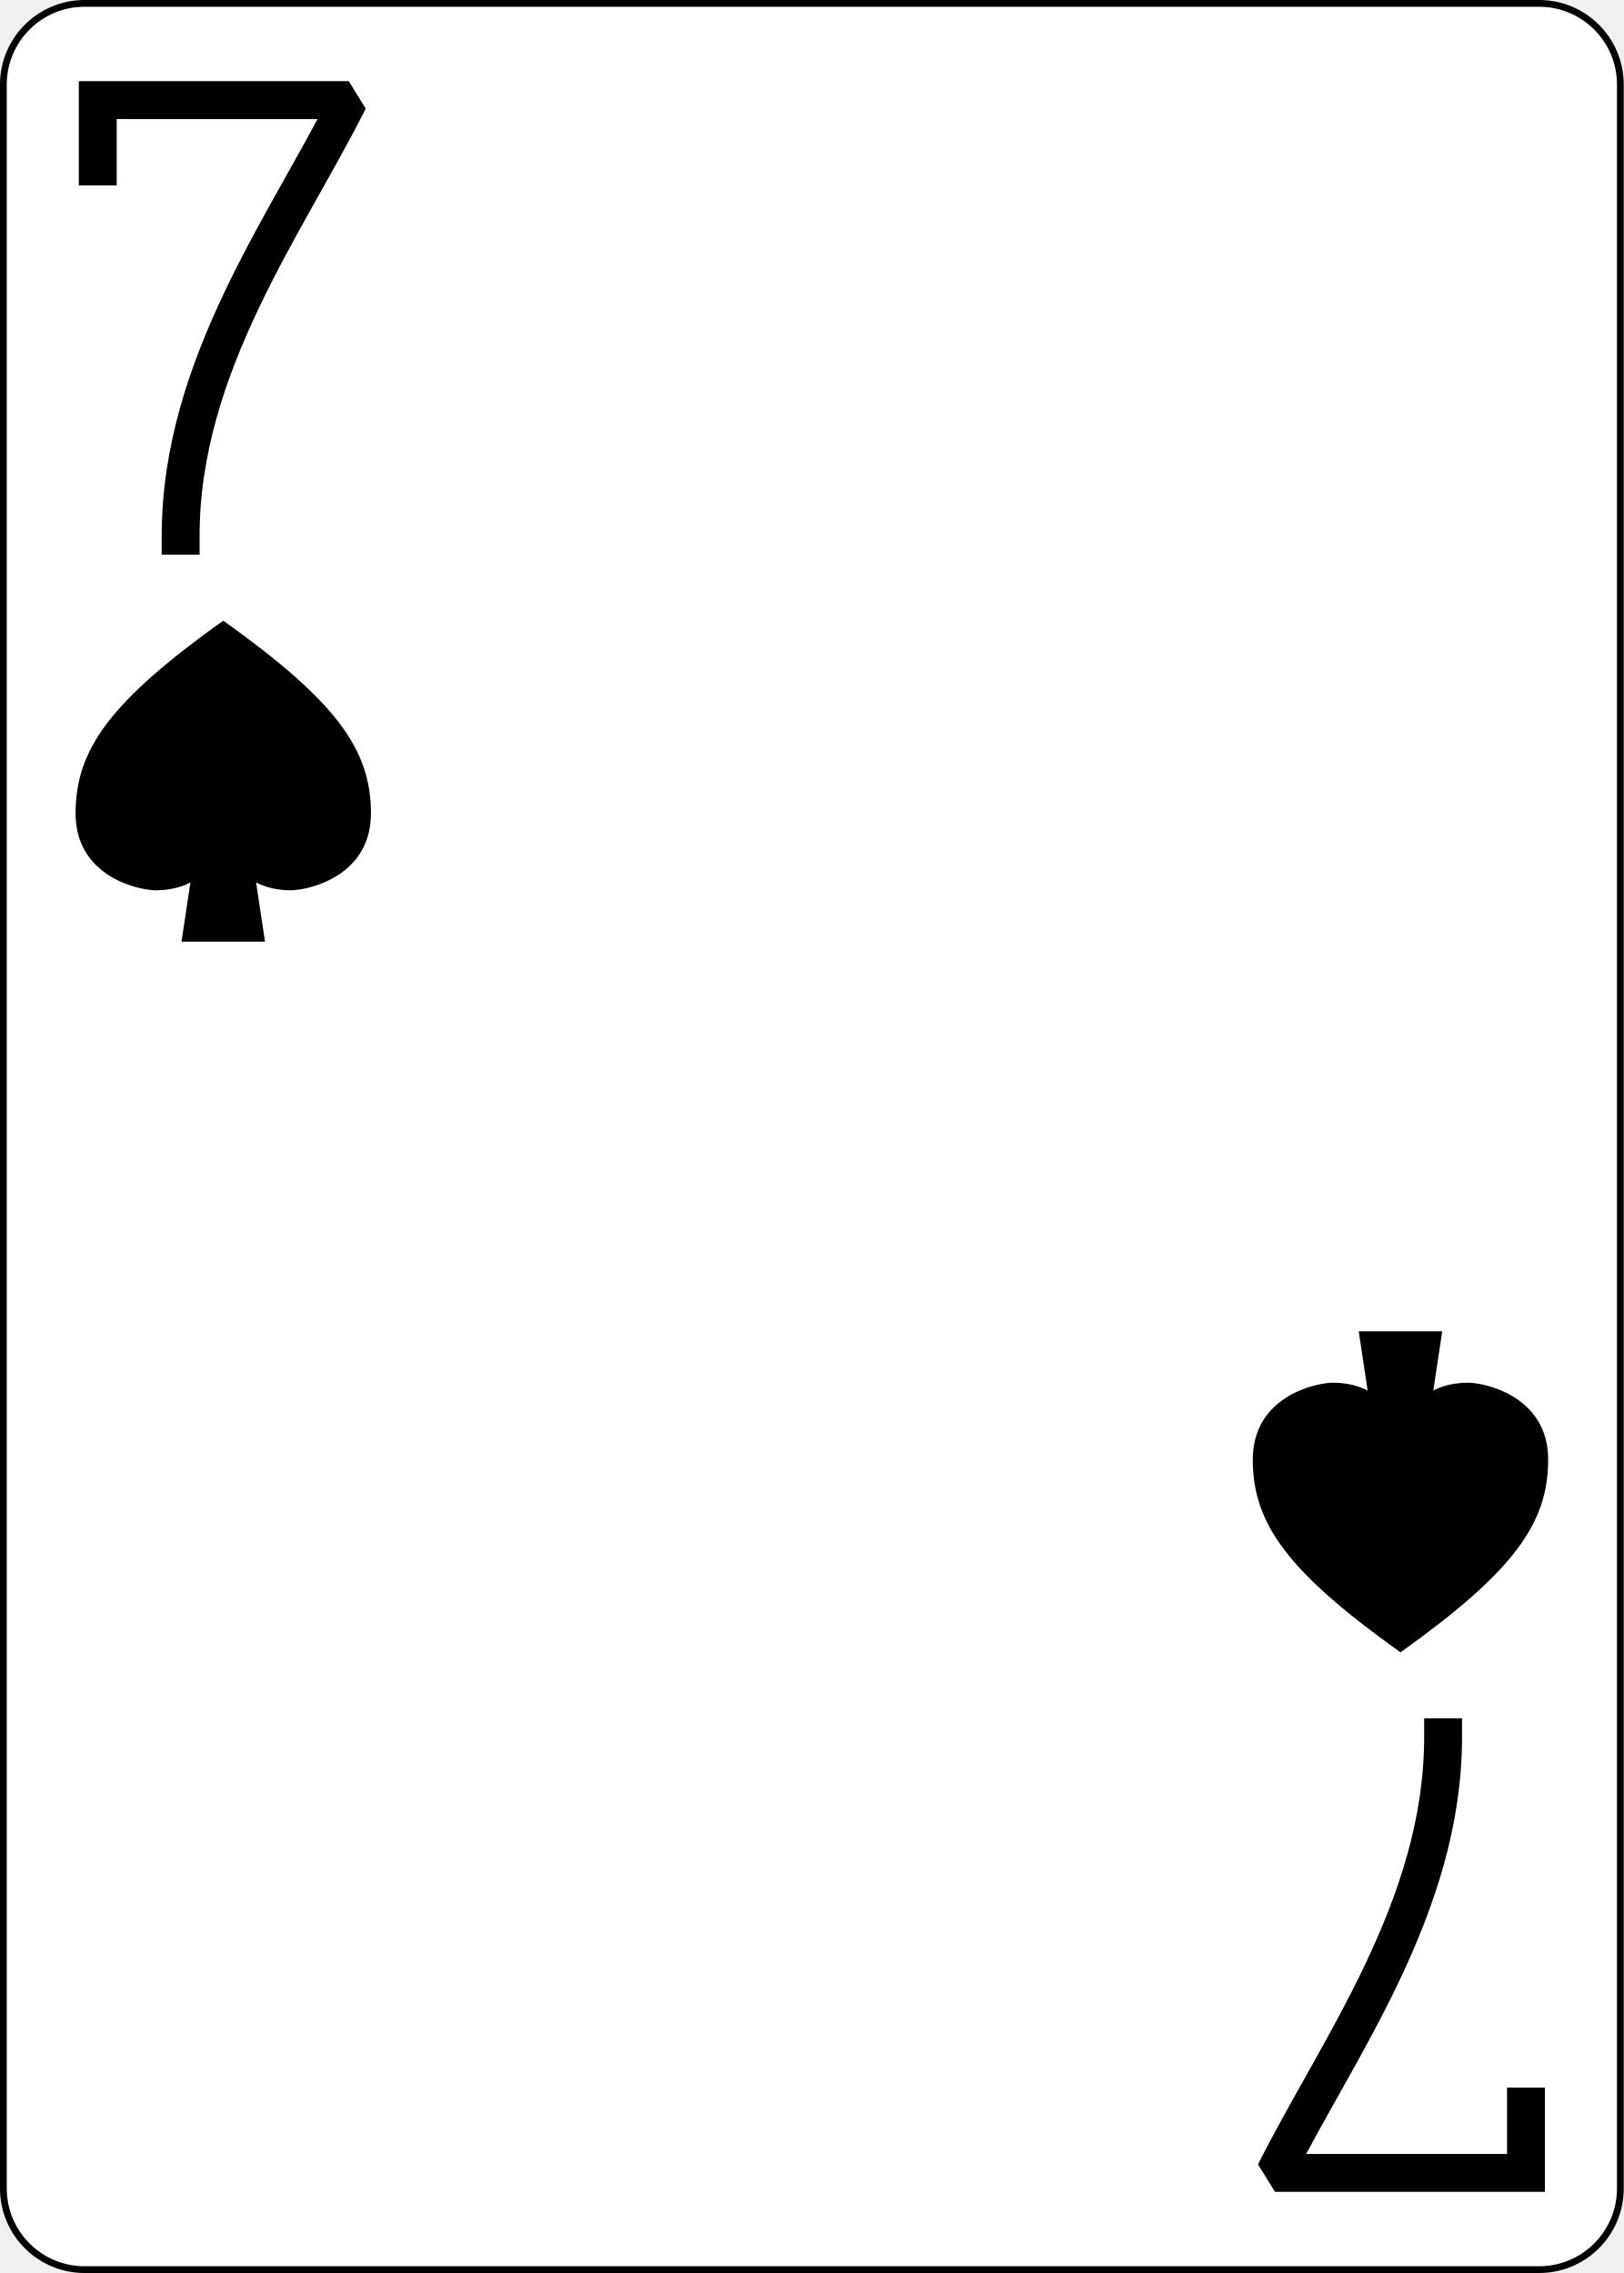
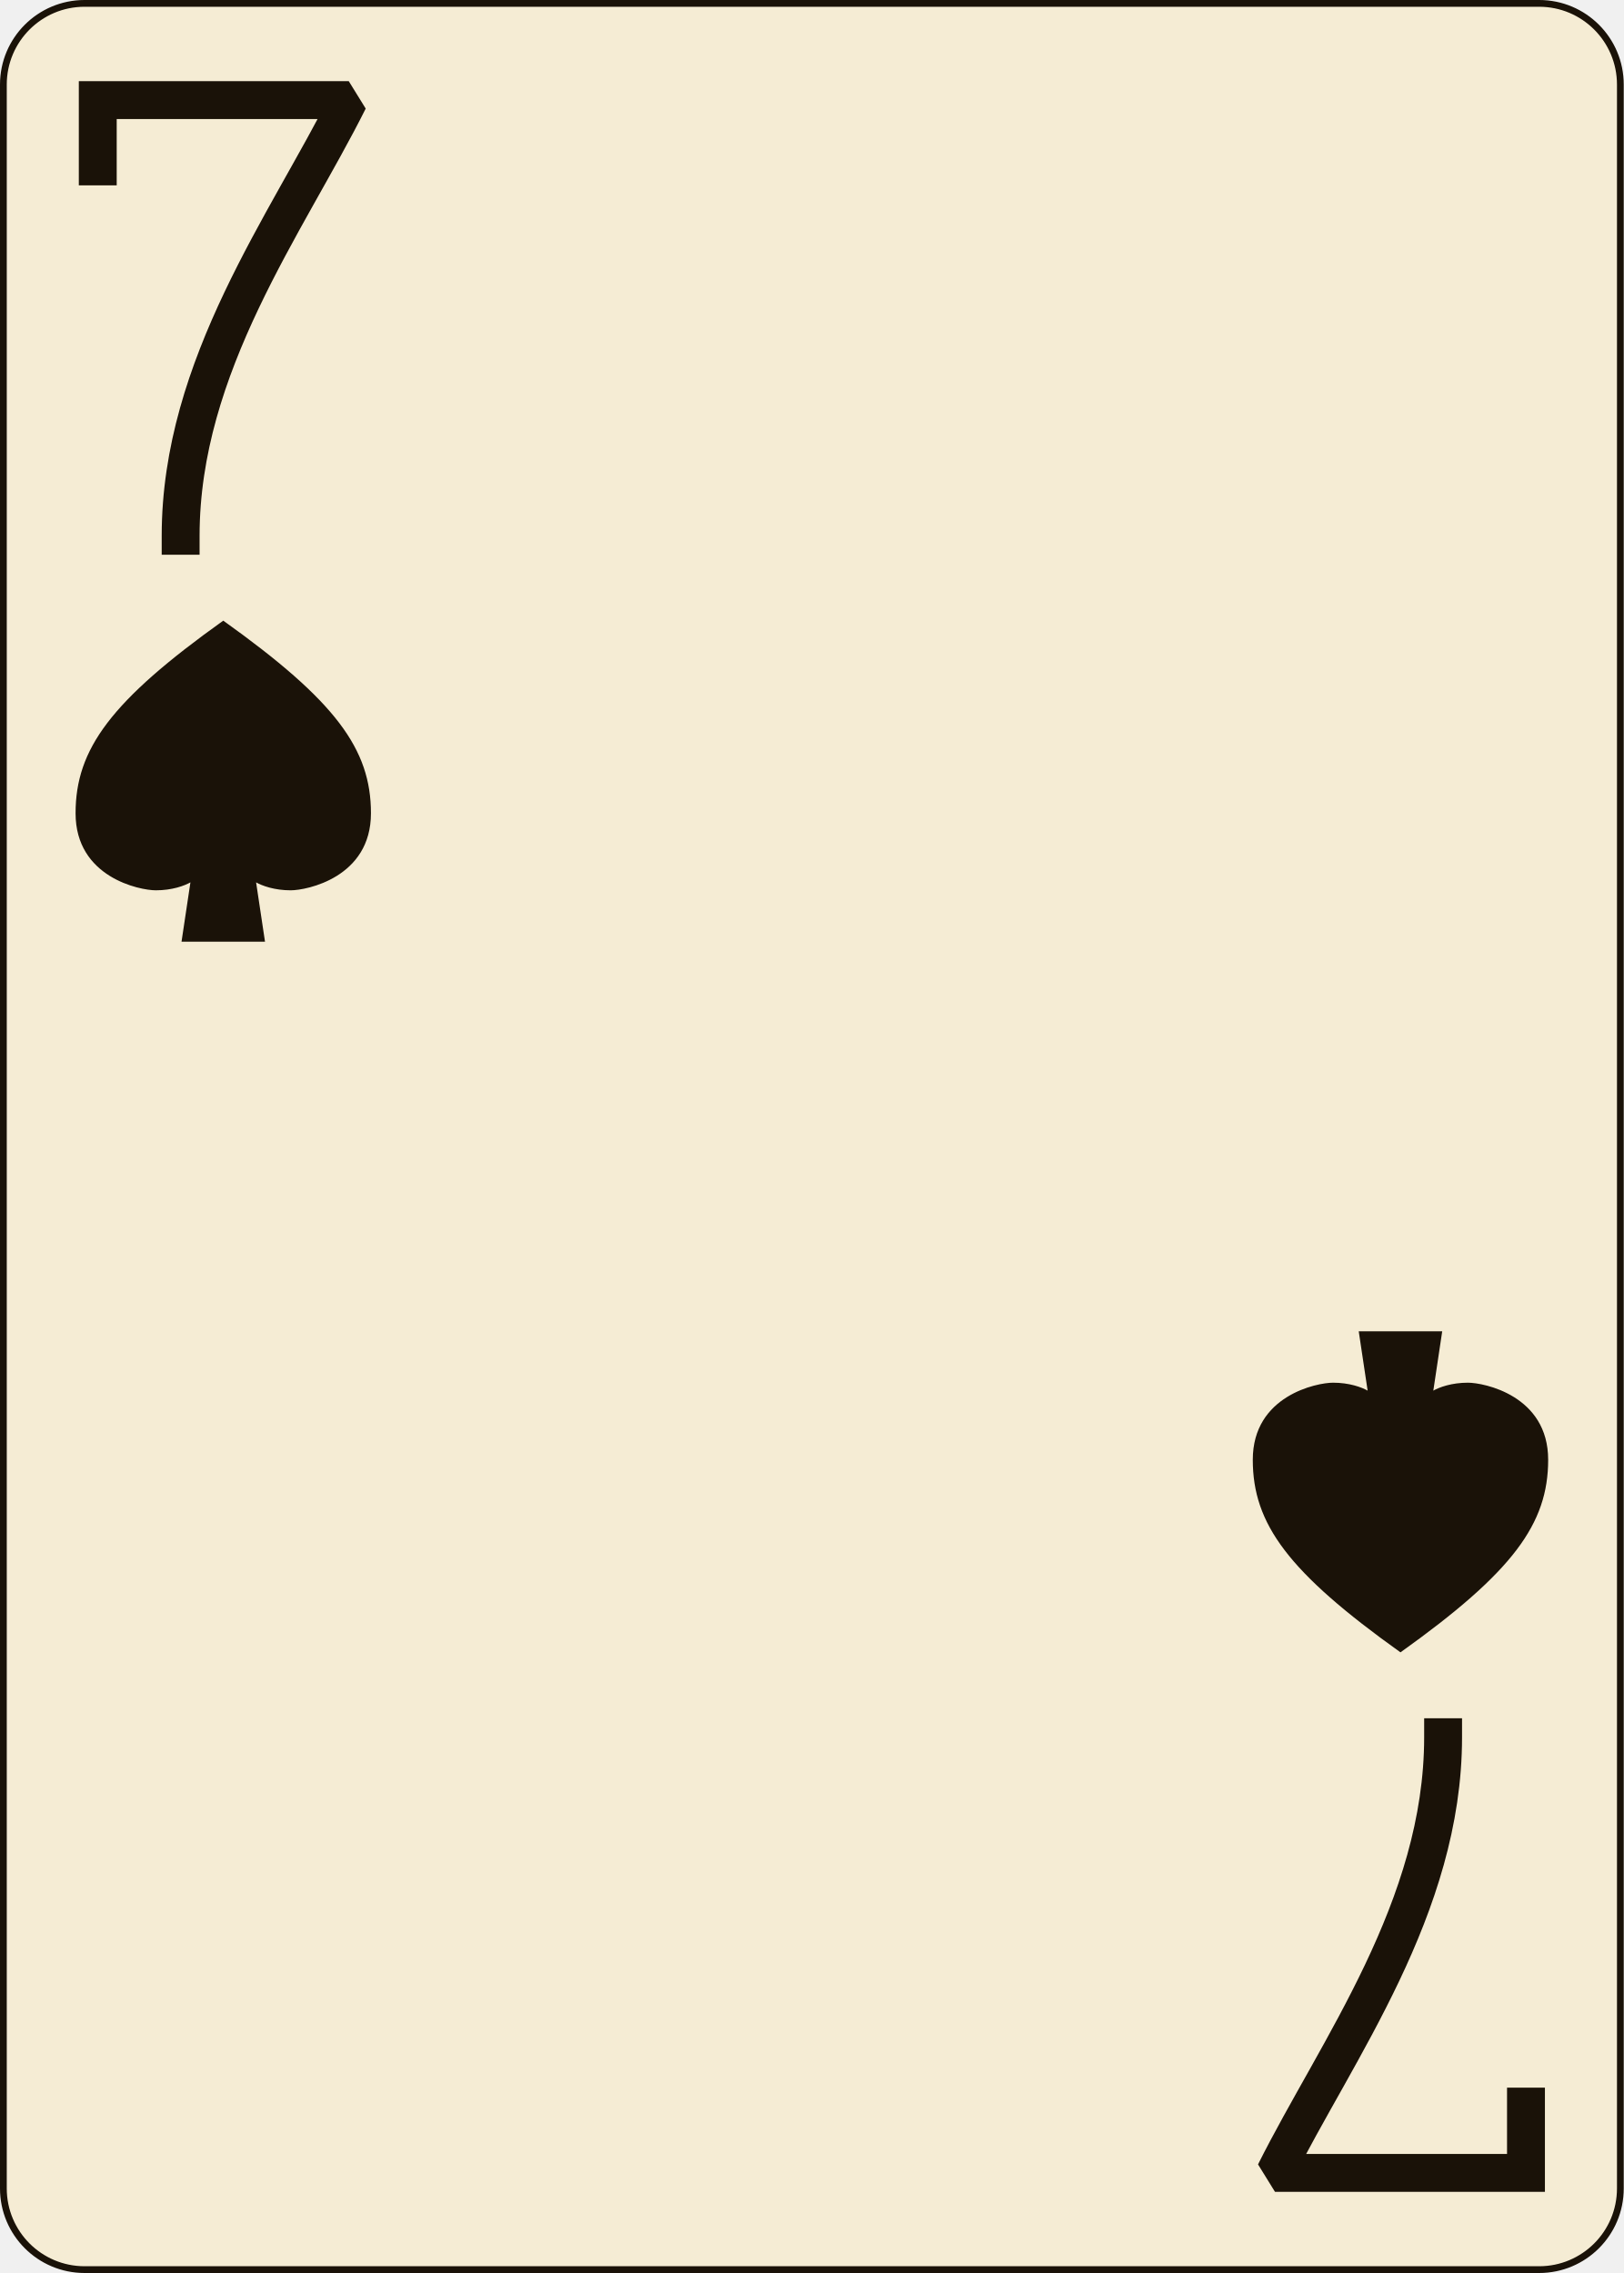
<svg xmlns="http://www.w3.org/2000/svg" xmlns:xlink="http://www.w3.org/1999/xlink" class="card" face="7S" height="3.5in" preserveAspectRatio="none" viewBox="-120 -168 240 336" width="2.5in">
  <defs>
    <symbol id="SS7" viewBox="-600 -600 1200 1200" preserveAspectRatio="xMinYMid">
-       <path d="M0 -500C350 -250 460 -100 460 100C460 300 260 340 210 340C110 340 55 285 100 300L130 500L-130 500L-100 300C-55 285 -110 340 -210 340C-260 340 -460 300 -460 100C-460 -100 -350 -250 0 -500Z" fill="black" />
+       <path d="M0 -500C350 -250 460 -100 460 100C460 300 260 340 210 340C110 340 55 285 100 300L130 500L-130 500L-100 300C-55 285 -110 340 -210 340C-260 340 -460 300 -460 100C-460 -100 -350 -250 0 -500Z" fill="#1a1208" />
    </symbol>
    <symbol id="VS7" viewBox="-500 -500 1000 1000" preserveAspectRatio="xMinYMid">
-       <path d="M-265 -320L-265 -460L265 -460C135 -200 -90 100 -90 460" stroke="black" stroke-width="80" stroke-linecap="square" stroke-miterlimit="1.5" fill="none" />
+       <path d="M-265 -320L-265 -460L265 -460C135 -200 -90 100 -90 460" stroke="#1a1208" stroke-width="80" stroke-linecap="square" stroke-miterlimit="1.5" fill="none" />
    </symbol>
  </defs>
-   <rect width="239" height="335" x="-119.5" y="-167.5" rx="12" ry="12" fill="white" stroke="black" />
+   <rect width="239" height="335" x="-119.5" y="-167.5" rx="12" ry="12" fill="#f5ecd4" stroke="#1a1208" />
  <use xlink:href="#VS7" height="70" width="70" x="-122" y="-156" />
  <use xlink:href="#SS7" height="56.946" width="56.946" x="-115.473" y="-81" />
  <g transform="rotate(180)">
    <use xlink:href="#VS7" height="70" width="70" x="-122" y="-156" />
    <use xlink:href="#SS7" height="56.946" width="56.946" x="-115.473" y="-81" />
  </g>
</svg>
